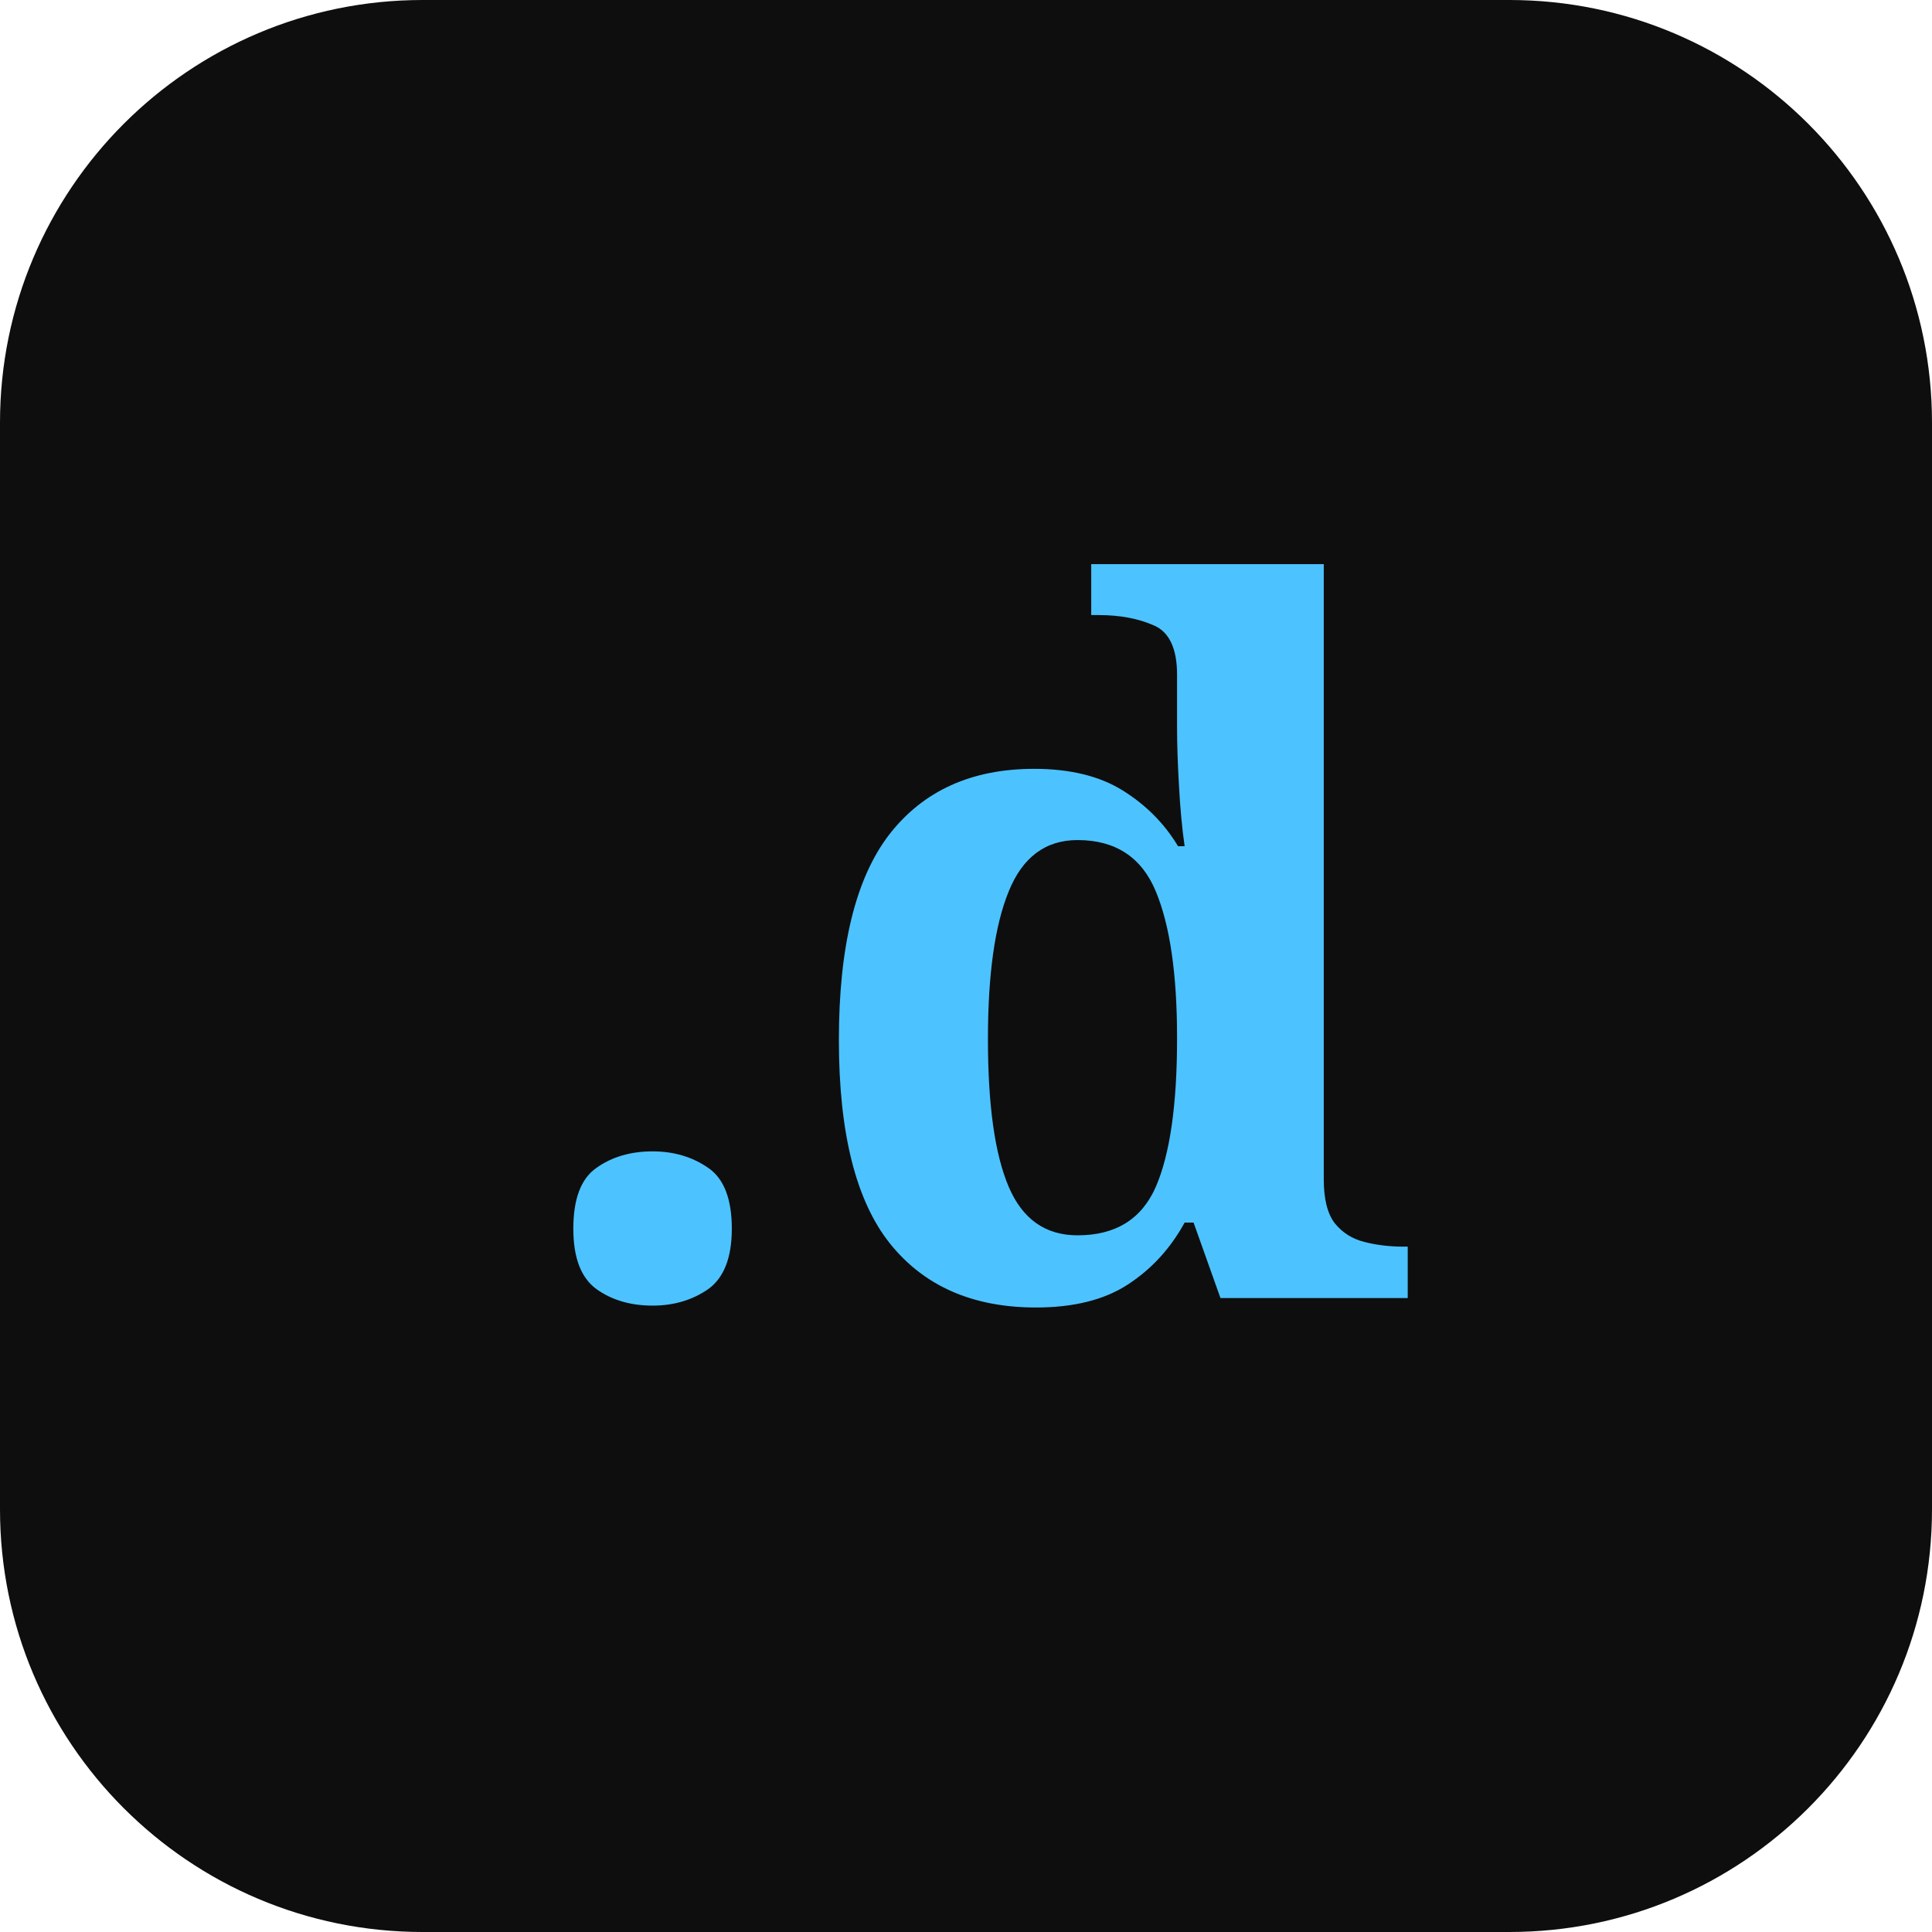
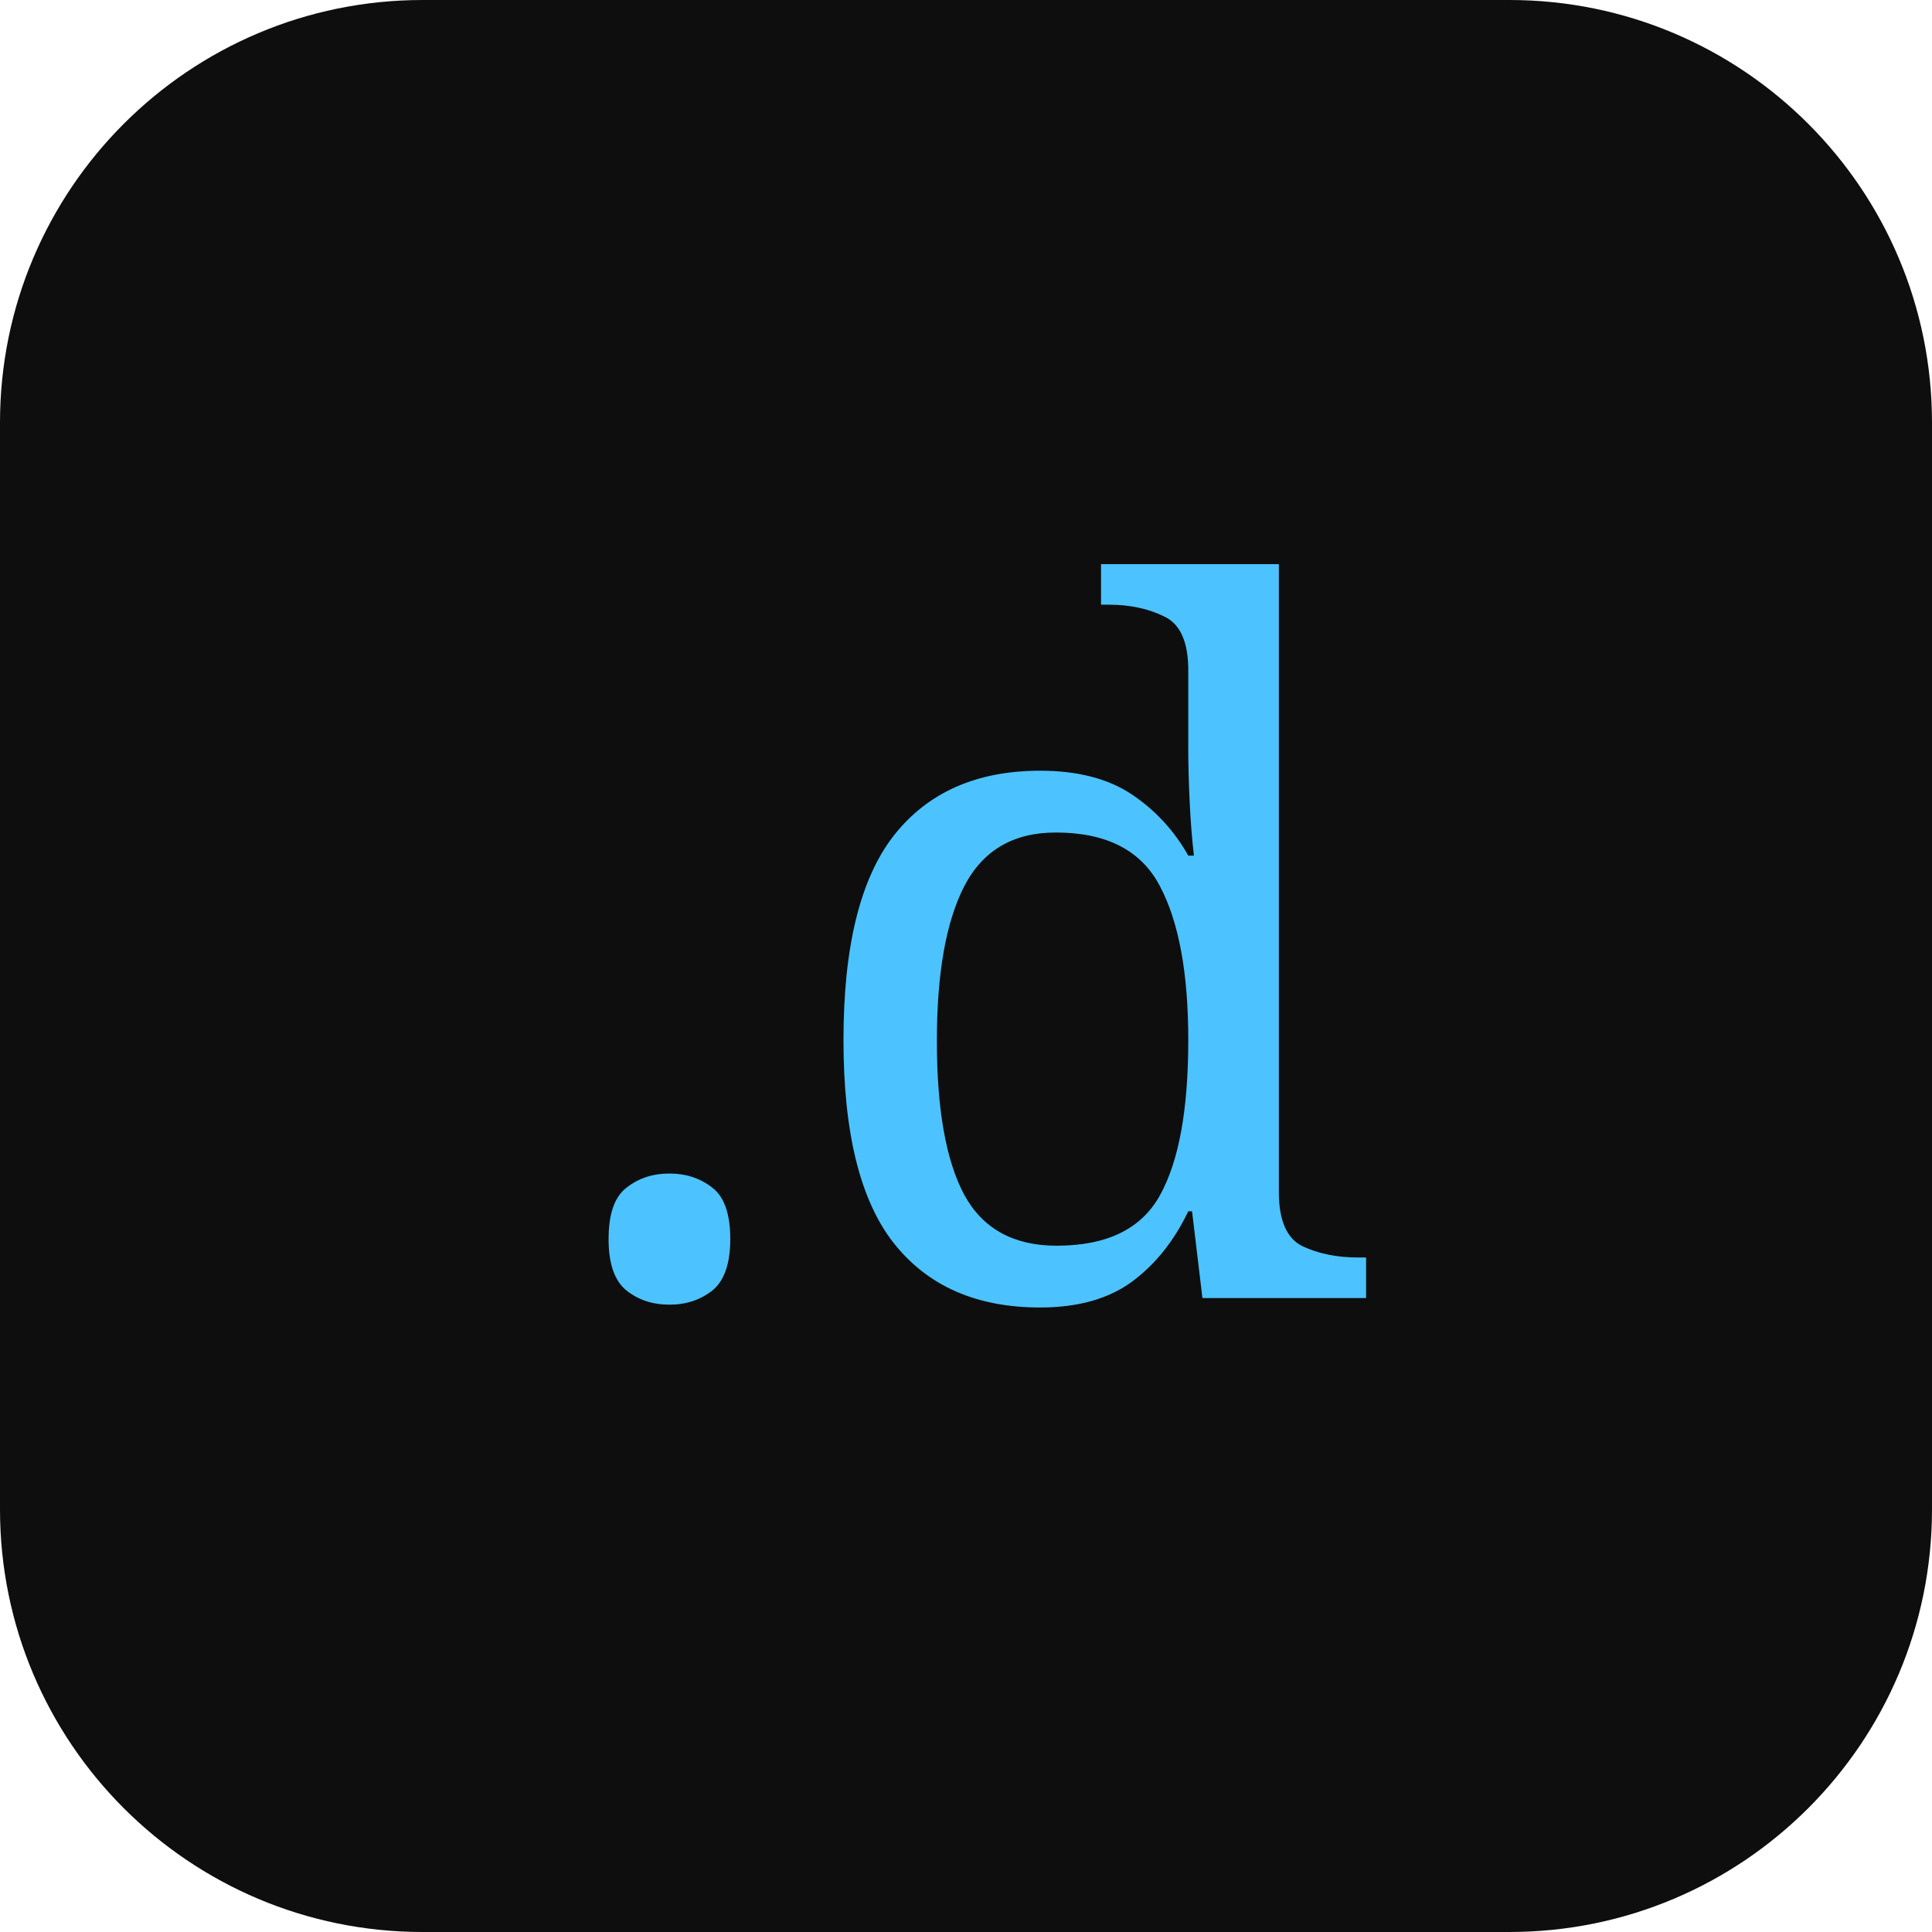
<svg xmlns="http://www.w3.org/2000/svg" viewBox="0 0 64 64">
  <rect width="64" height="64" rx="14" fill="#0e0e0f" />
-   <text x="32" y="43" font-family="Newsreader, Georgia, serif" font-size="32" font-weight="600" text-anchor="middle" fill="#4cc3ff">.d</text>
+   <text x="32" y="43" font-family="Cardo, Georgia, serif" font-size="32" font-weight="400" text-anchor="middle" fill="#4cc3ff">.d</text>
</svg>
